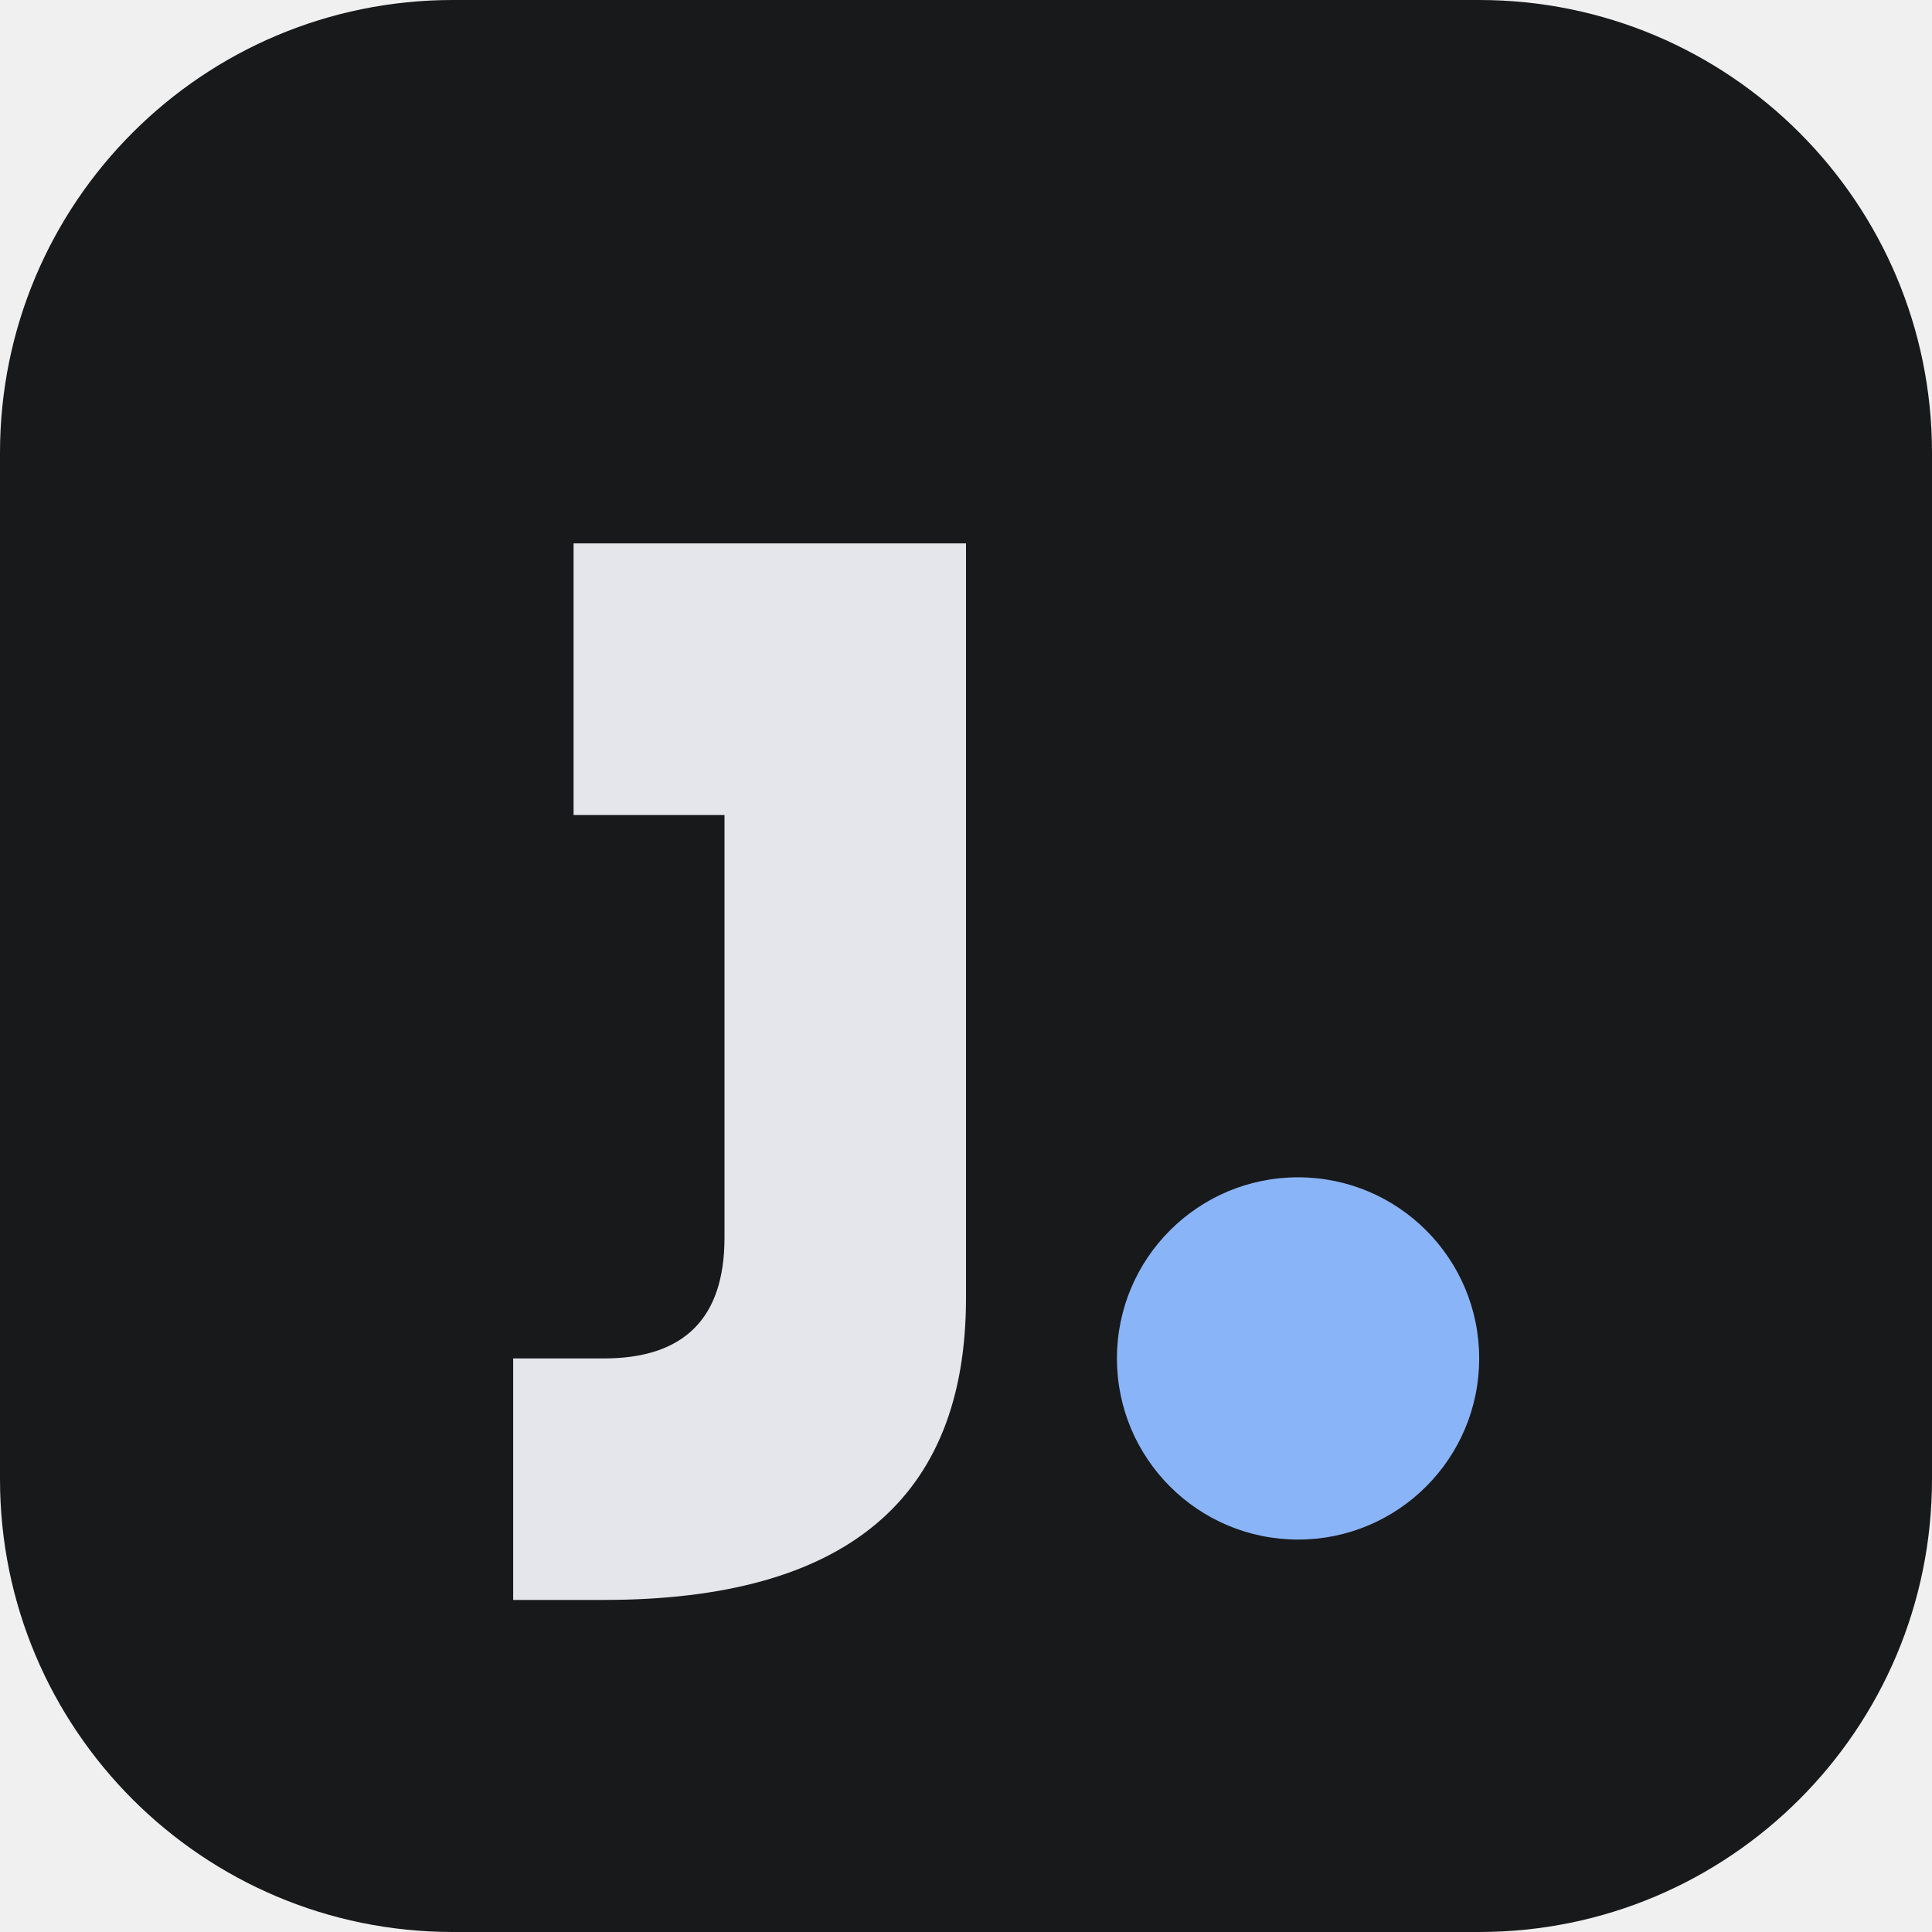
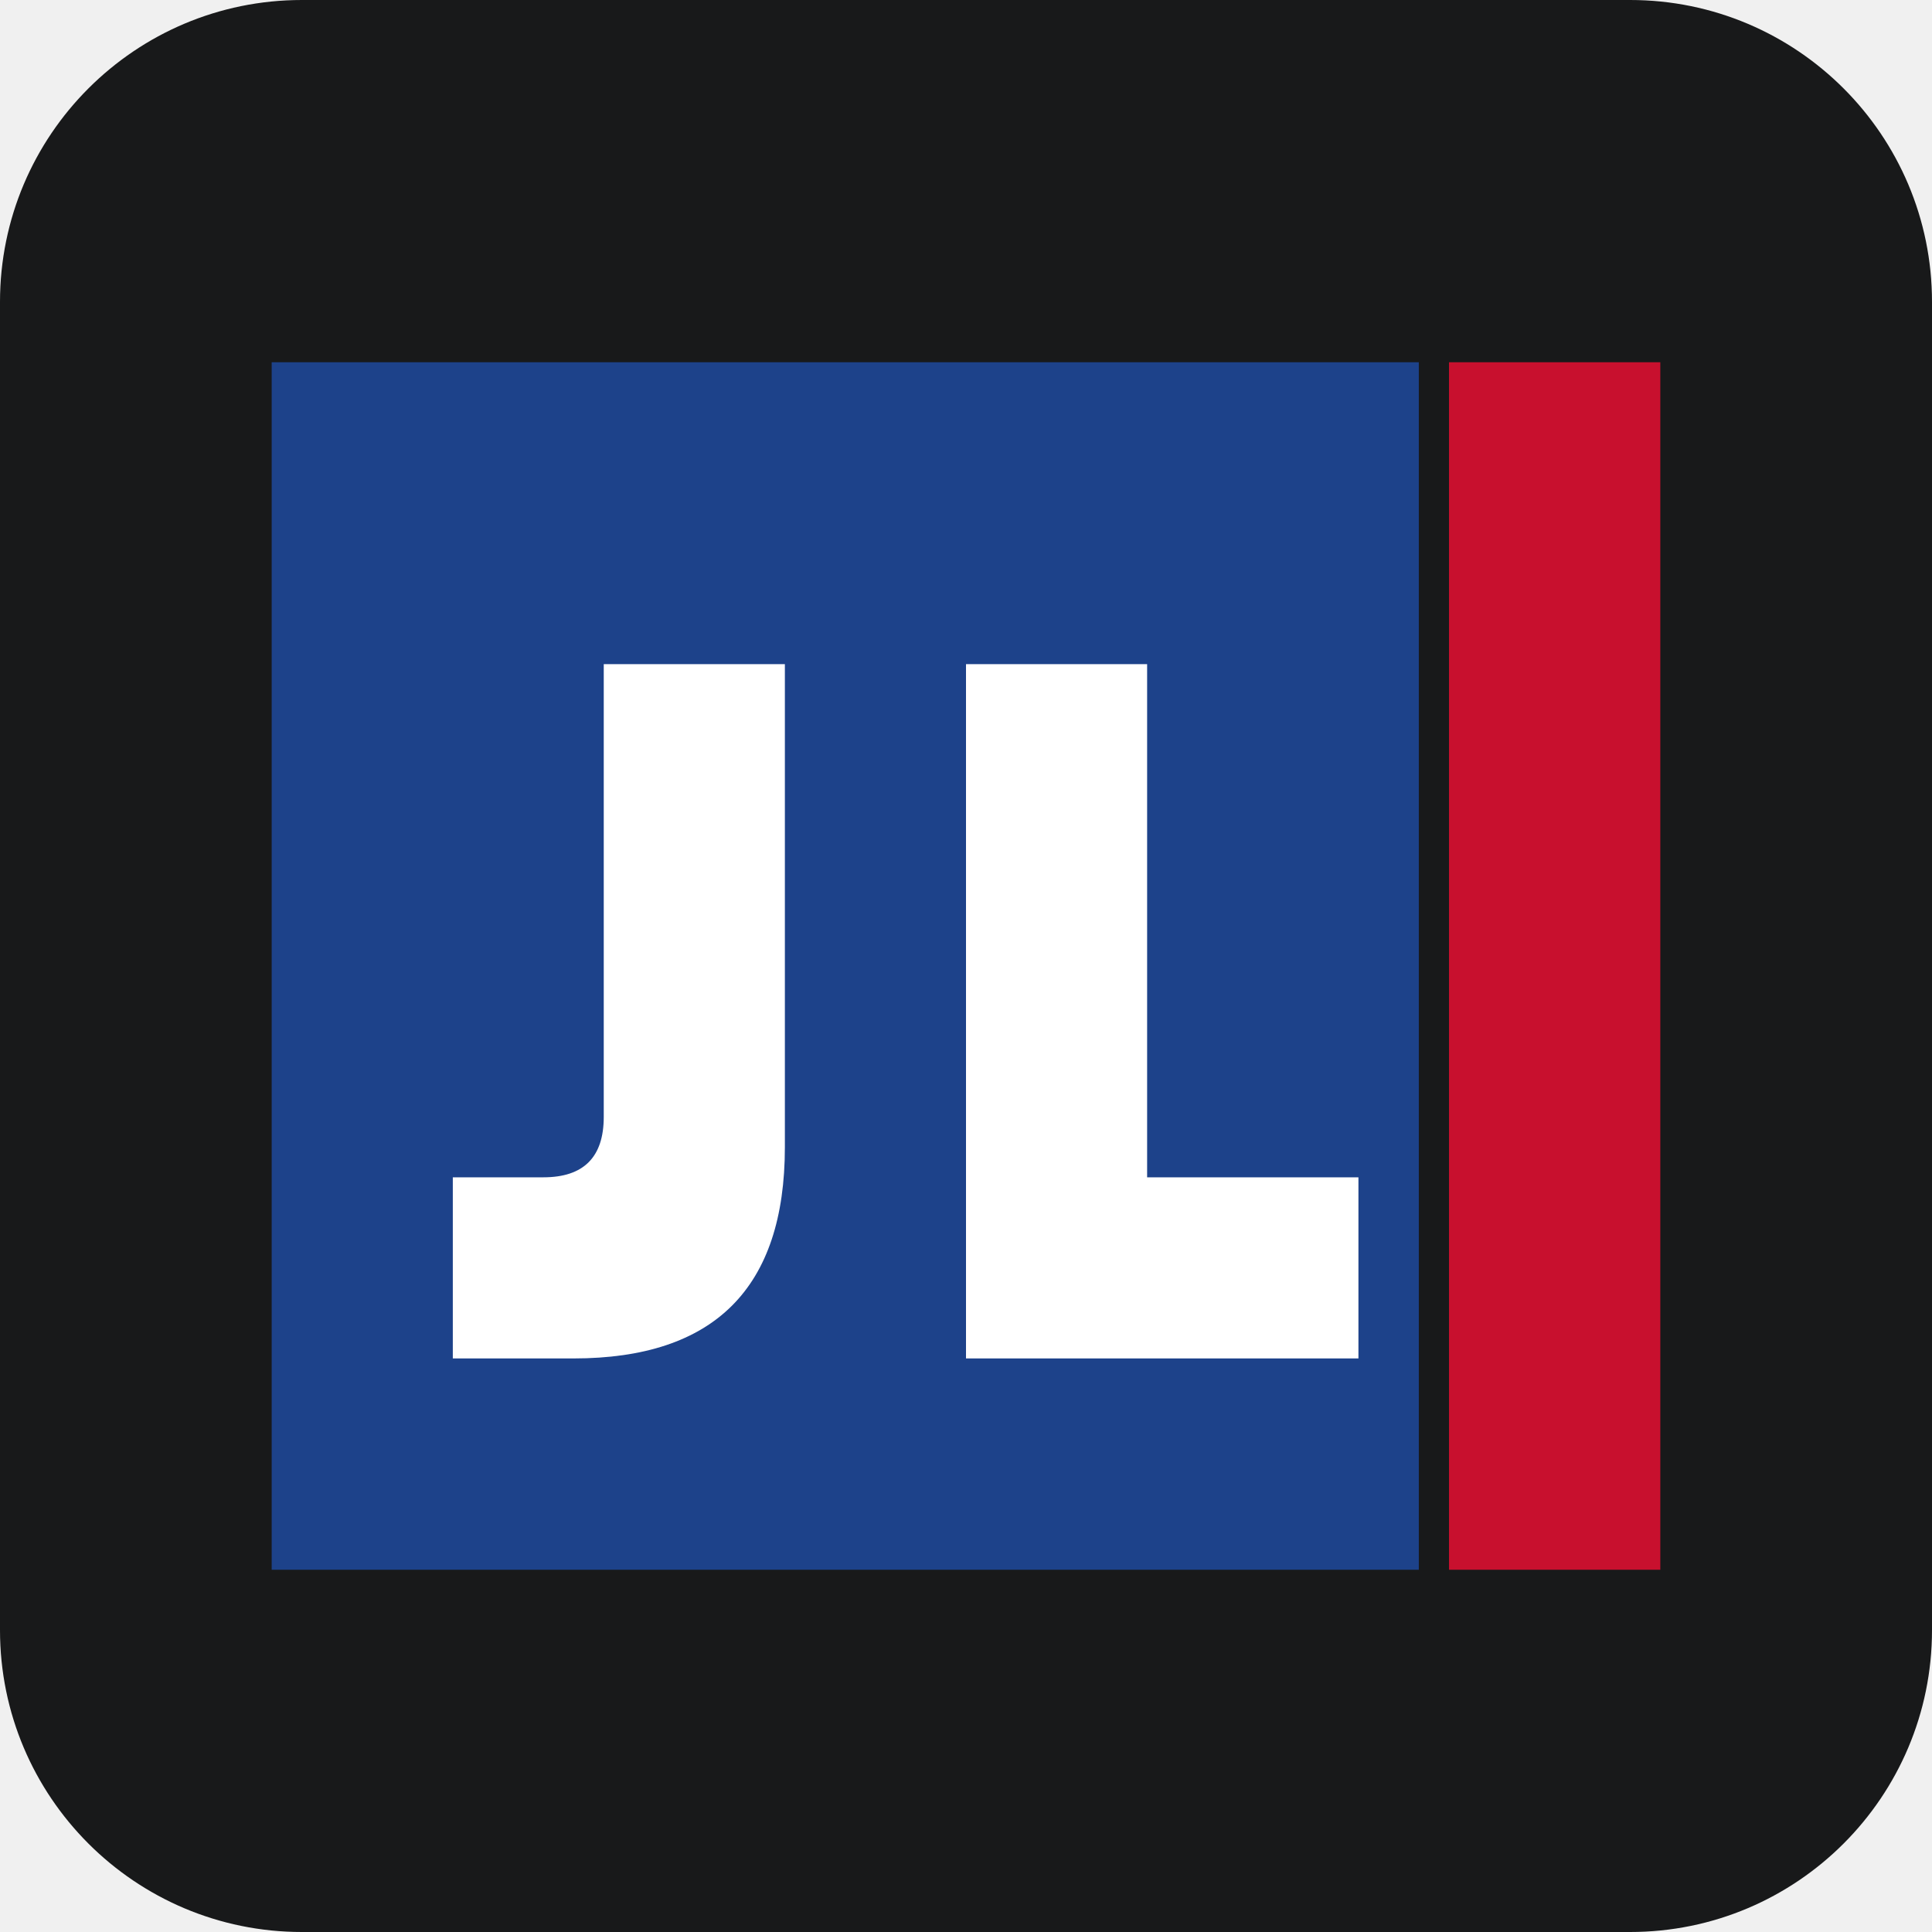
<svg xmlns="http://www.w3.org/2000/svg" width="64" height="64" viewBox="0 0 64 64">
-   <rect width="64" height="64" rx="15" fill="#18191a" />
-   <path d="M32 18v25q0 10-12 10h-3v-8h3q4 0 4-4V27h-5v-9z" fill="#e4e6eb" />
-   <circle cx="43" cy="45" r="6" fill="#8ab4f8" />
+   <rect width="64" height="64" rx="10" fill="#18191a" />
+   <path d="M9 12h38v40H9z" fill="#1d428a" />
+   <path d="M48 12h7v40h-7z" fill="#c8102e" />
+   <path d="M26 22v16q0 7-7 7h-4v-6h3q2 0 2-2V22zm6 0h6v17h7v6H32z" fill="#fff" />
</svg>
